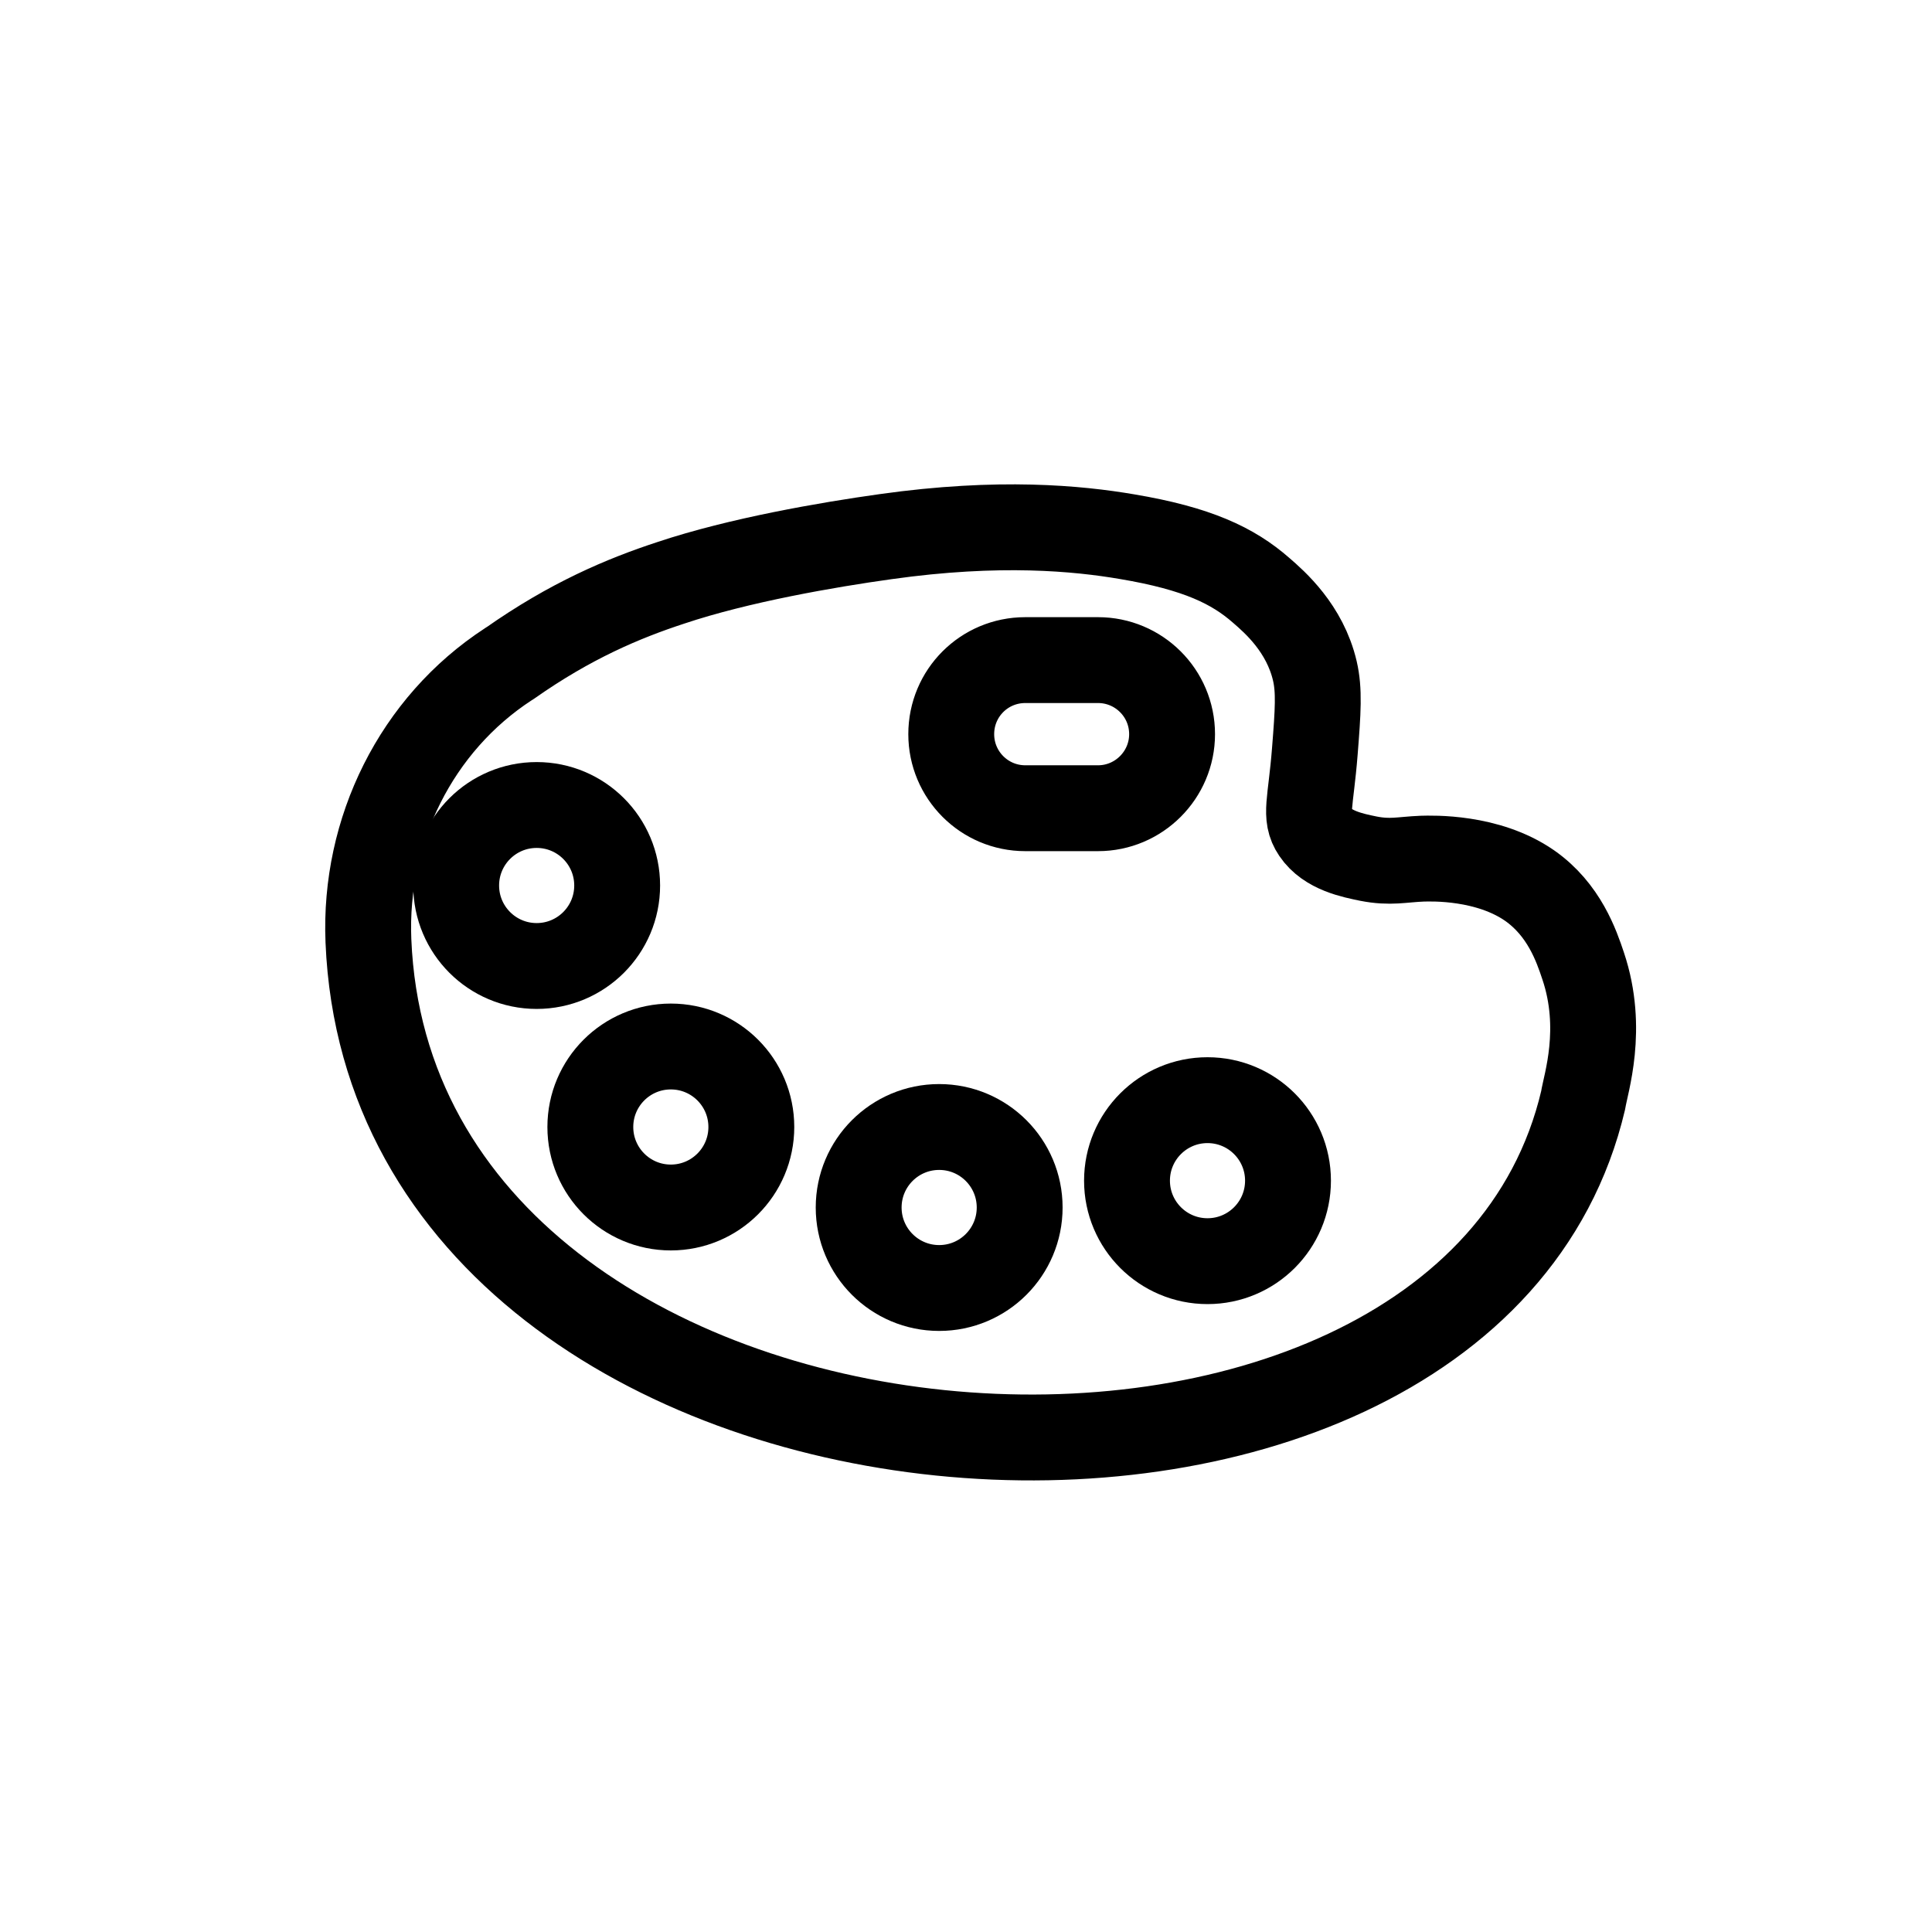
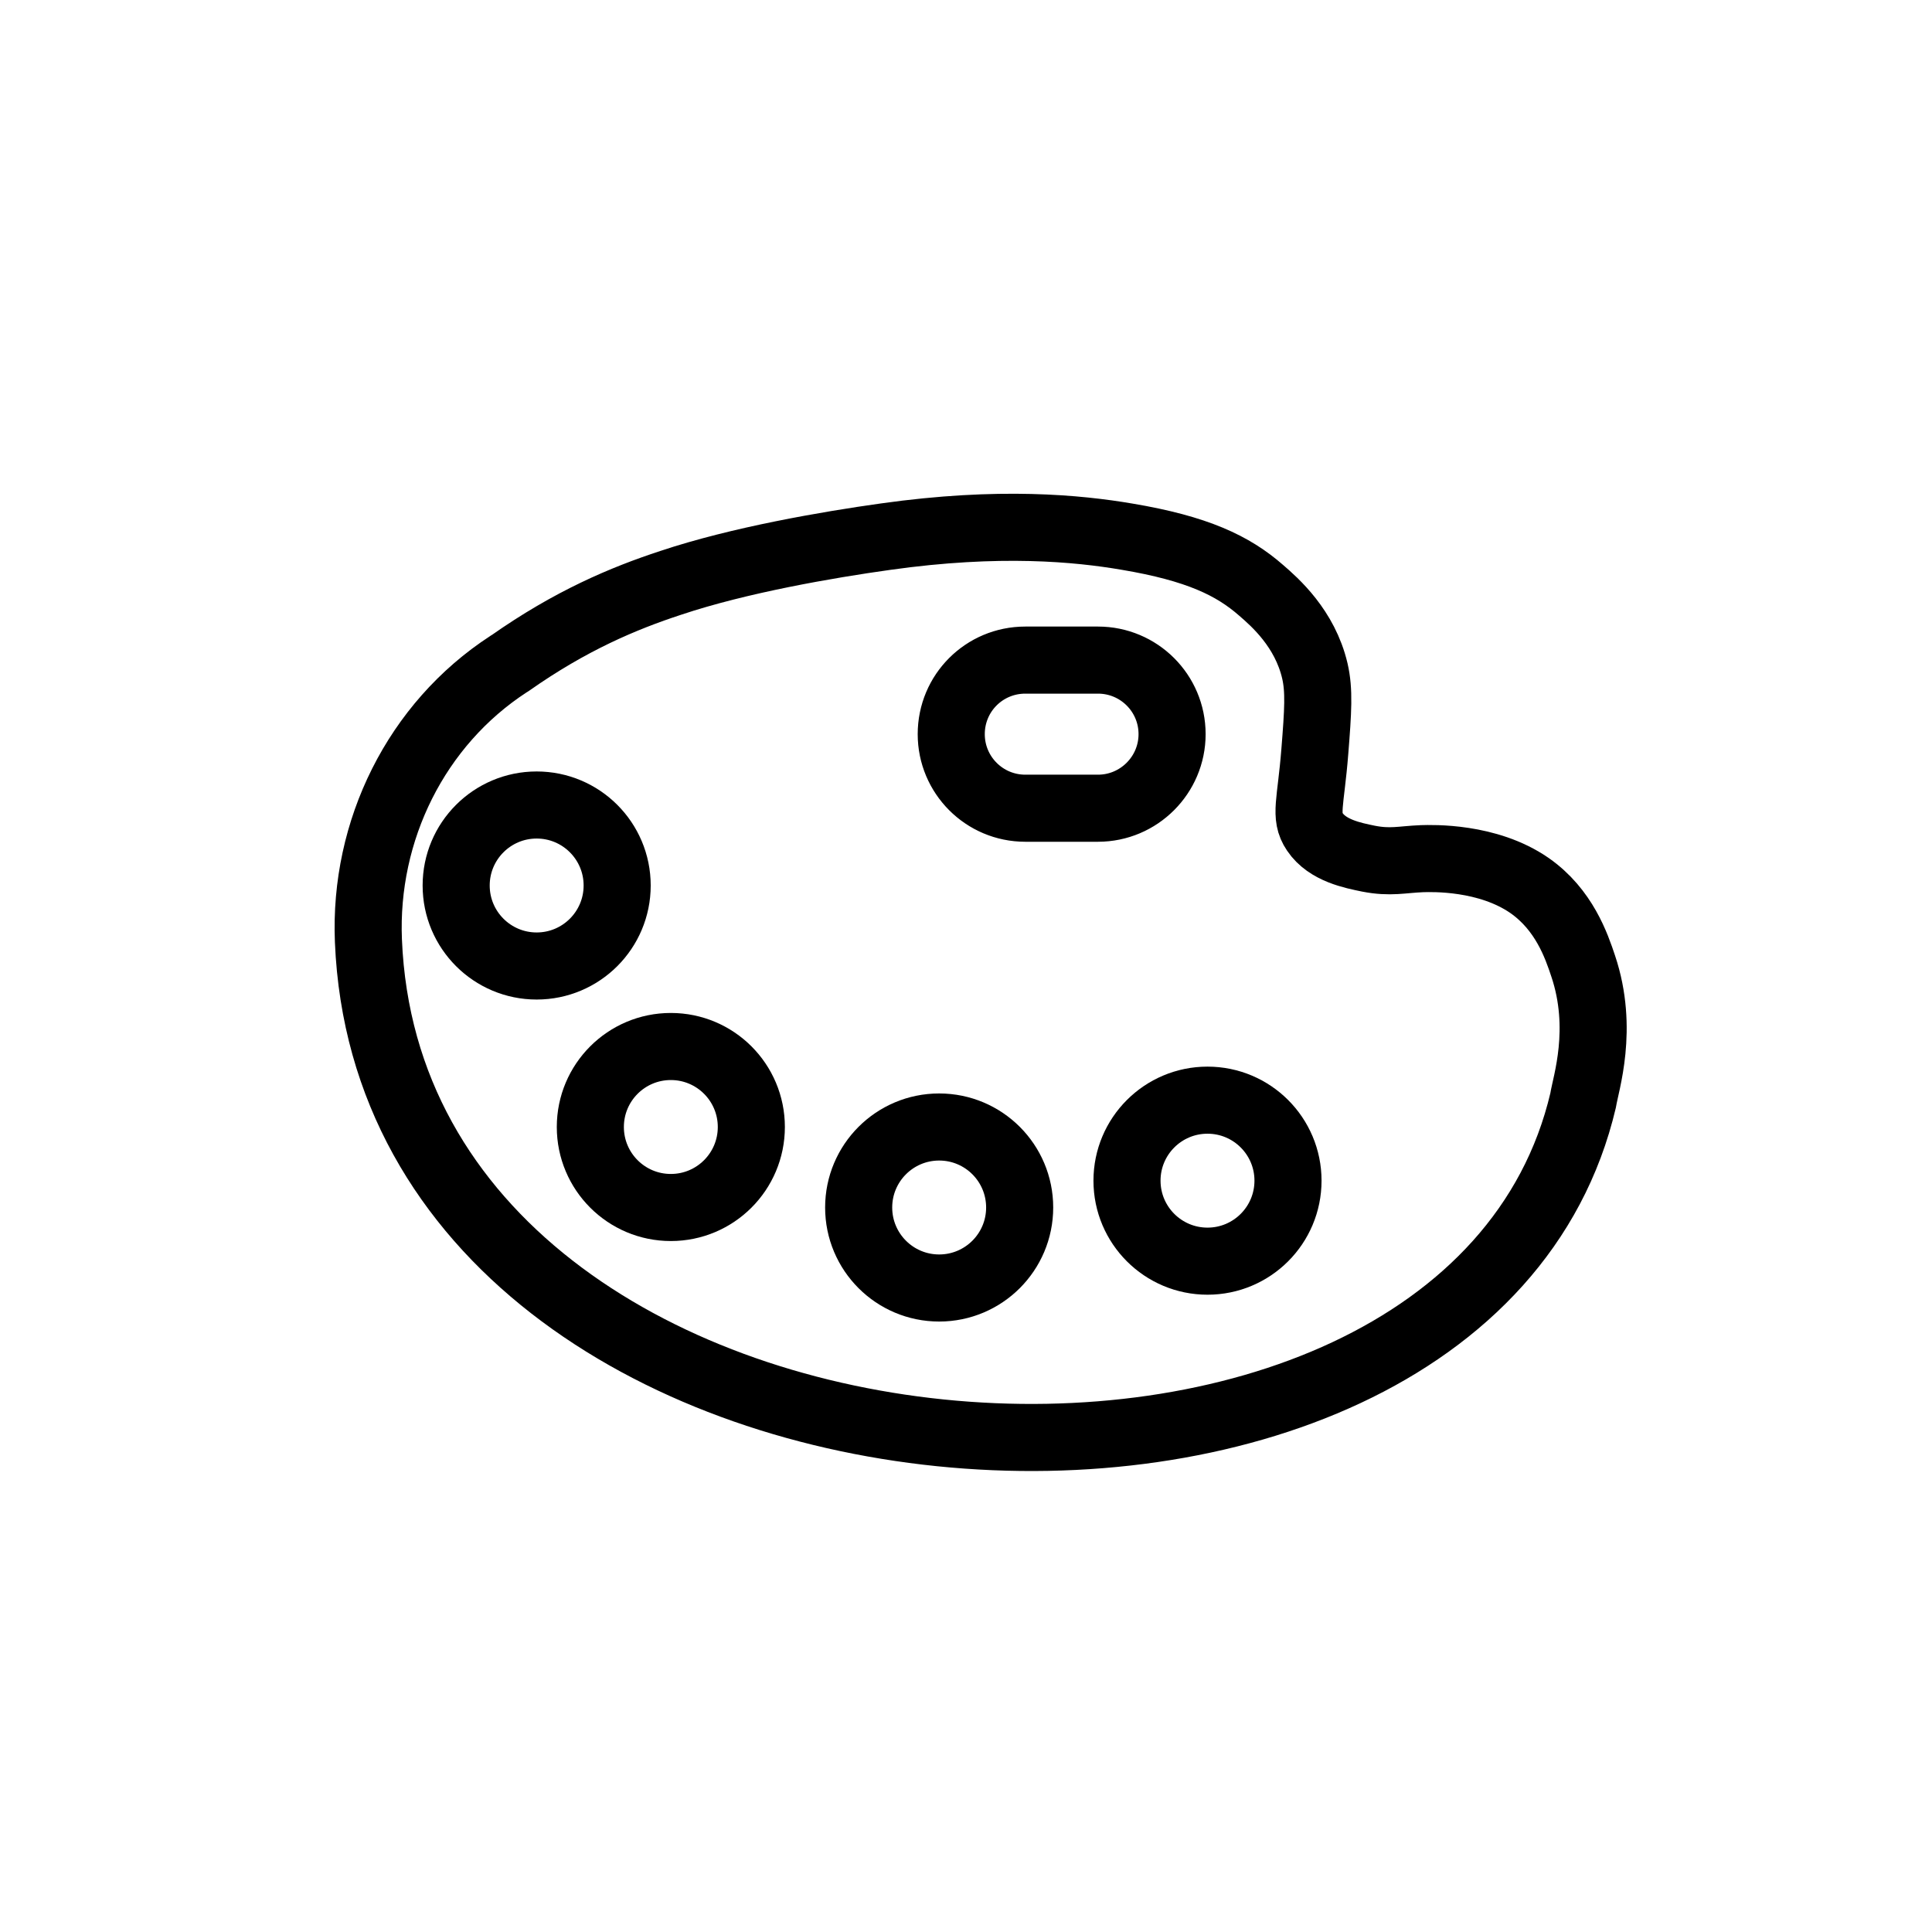
<svg xmlns="http://www.w3.org/2000/svg" id="emoji" viewBox="0 0 72 72">
  <g id="line">
-     <path fill="none" stroke="#000000" stroke-linecap="round" stroke-linejoin="round" stroke-miterlimit="10" stroke-width="3.200" d="M59,36c-0.25-0.75-0.71-2.1-2-3c-1.56-1.08-3.63-1.01-4-1c-0.76,0.03-1.18,0.16-2,0c-0.58-0.12-1.53-0.3-2-1 c-0.4-0.59-0.15-1.08,0-3c0.12-1.51,0.17-2.27,0-3c-0.37-1.58-1.49-2.56-2-3c-1.05-0.92-2.38-1.56-5-2c-1.82-0.31-4.75-0.6-9,0 c-2.15,0.3-5.46,0.87-8,1.72c-1.77,0.58-3.74,1.41-6,3c-0.02,0.01-0.04,0.02-0.05,0.03c-3.44,2.24-5.39,6.2-5.22,10.31 C14.64,57.13,54.56,59.91,59,41C59.09,40.4,59.79,38.35,59,36z M38.21,30.12c-1.53,0-2.76-1.24-2.76-2.76 c0-1.53,1.23-2.76,2.76-2.76h2.71c1.52,0,2.76,1.23,2.76,2.76c0,0.76-0.31,1.45-0.81,1.95s-1.19,0.81-1.95,0.81H38.21z" />
-     <circle cx="20" cy="33" r="3" fill="none" stroke="#000000" stroke-miterlimit="10" stroke-width="3.200" />
-     <circle cx="25" cy="42" r="3" fill="none" stroke="#000000" stroke-linecap="round" stroke-linejoin="round" stroke-miterlimit="10" stroke-width="3.200" />
-     <circle cx="35" cy="45" r="3" fill="none" stroke="#000000" stroke-miterlimit="10" stroke-width="3.200" />
-     <circle cx="45" cy="44" r="3" fill="none" stroke="#000000" stroke-miterlimit="10" stroke-width="3.200" />
+     <path fill="none" stroke="#000000" stroke-linecap="round" stroke-linejoin="round" stroke-miterlimit="10" stroke-width="2.500" d="M59,36c-0.25-0.75-0.71-2.1-2-3c-1.56-1.08-3.63-1.01-4-1c-0.76,0.03-1.18,0.16-2,0c-0.58-0.12-1.53-0.3-2-1 c-0.4-0.59-0.15-1.08,0-3c0.12-1.51,0.17-2.27,0-3c-0.37-1.58-1.49-2.56-2-3c-1.05-0.92-2.38-1.56-5-2c-1.82-0.31-4.75-0.6-9,0 c-2.15,0.3-5.46,0.87-8,1.72c-1.77,0.58-3.74,1.41-6,3c-0.02,0.01-0.04,0.02-0.05,0.03c-3.44,2.24-5.39,6.2-5.22,10.31 C14.64,57.13,54.56,59.91,59,41C59.09,40.4,59.79,38.35,59,36z M38.21,30.12c-1.53,0-2.76-1.24-2.76-2.76 c0-1.53,1.23-2.76,2.76-2.76h2.71c1.52,0,2.76,1.23,2.76,2.76c0,0.76-0.31,1.45-0.81,1.95s-1.19,0.81-1.95,0.81H38.21z" />
+     <circle cx="20" cy="33" r="3" fill="none" stroke="#000000" stroke-miterlimit="10" stroke-width="2.500" />
+     <circle cx="25" cy="42" r="3" fill="none" stroke="#000000" stroke-linecap="round" stroke-linejoin="round" stroke-miterlimit="10" stroke-width="2.500" />
+     <circle cx="35" cy="45" r="3" fill="none" stroke="#000000" stroke-miterlimit="10" stroke-width="2.500" />
+     <circle cx="45" cy="44" r="3" fill="none" stroke="#000000" stroke-miterlimit="10" stroke-width="2.500" />
  </g>
</svg>
